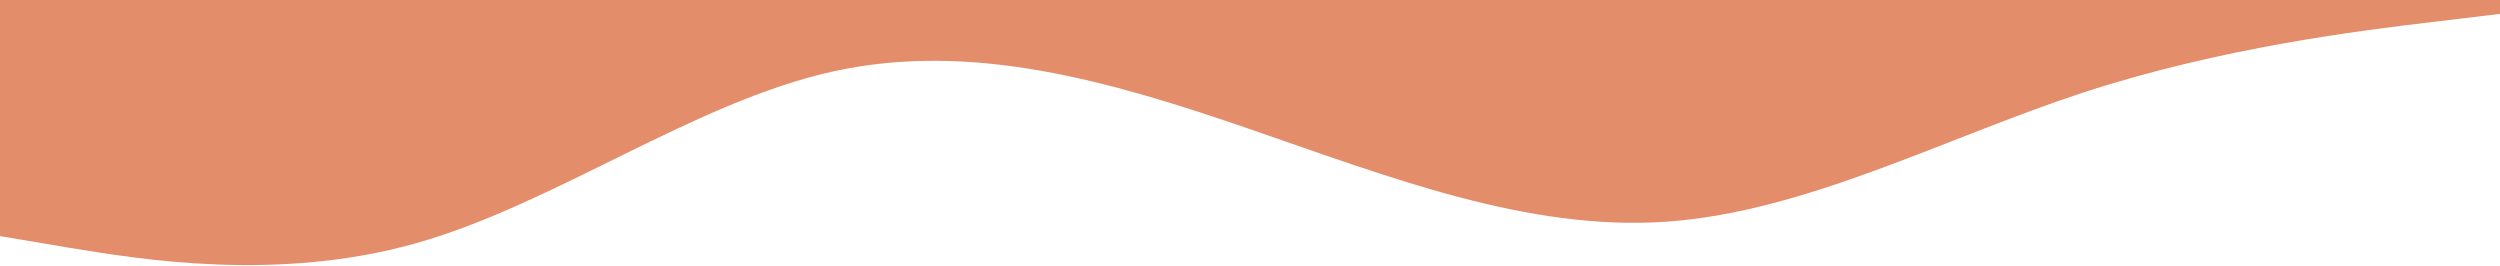
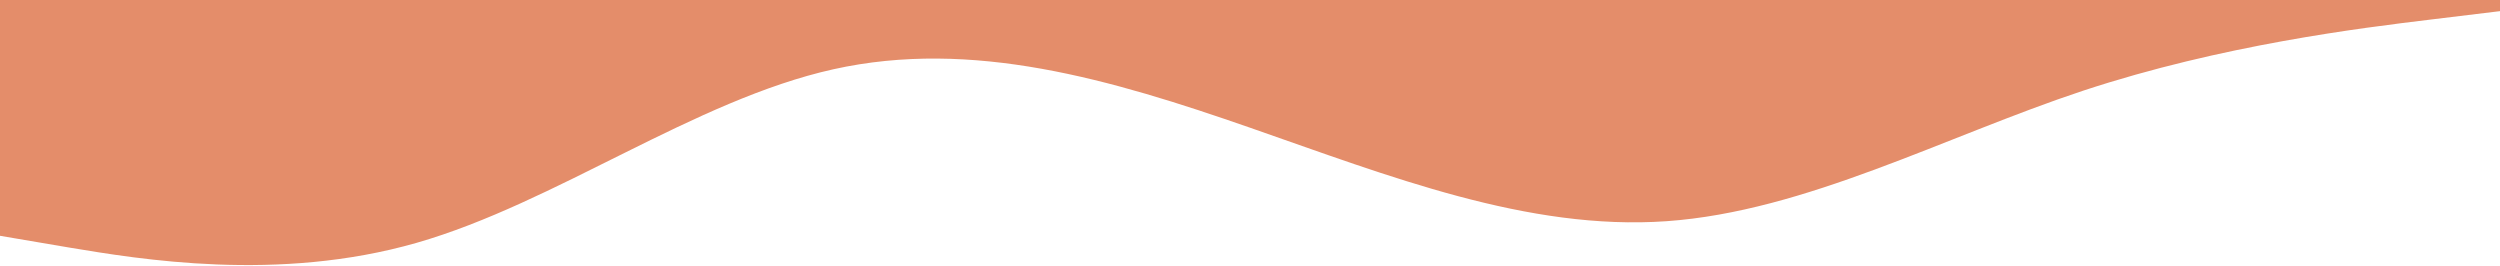
<svg xmlns="http://www.w3.org/2000/svg" id="visual" viewBox="0 0 900 95.425" width="900" height="95.425" version="1.1">
  <defs id="defs1" />
-   <path d="m 0,85 25,4.2 c 25,4.1 75,12.5 125,-1.7 50,-14.2 100,-50.8 150,-61.8 50,-11 100,3.6 150,20.8 50,17.2 100,36.8 150,33.3 C 650,76.3 700,49.7 750,33.3 800,17 850,11 875,8 L 900,5 V 0 H 875 C 850,0 800,0 750,0 700,0 650,0 600,0 550,0 500,0 450,0 400,0 350,0 300,0 250,0 200,0 150,0 100,0 50,0 25,0 H 0 Z" fill="#e48d6a" stroke-linecap="round" stroke-linejoin="miter" id="path1" />
+   <path d="m 0,84.886 25,4.246 C 50,93.277 100,101.768 150,87.414 200,73.059 250,36.06 300,24.94 350,13.82 400,28.579 450,45.967 500,63.354 550,83.168 600,79.63 650,76.091 700,49.201 750,32.623 800,16.145 850,10.079 875,7.047 l 25,-3.033 v -5.055 h -25 c -25,0 -75,0 -125,0 -50,0 -100,0 -150,0 -50,0 -100,0 -150,0 -50,0 -100,0 -150,0 -50,0 -100,0 -150,0 -50,0 -100,0 -125,0 H 0 Z" fill="#e48d6a" stroke-linecap="round" stroke-linejoin="miter" id="path1" style="stroke-width:1.005" />
</svg>
